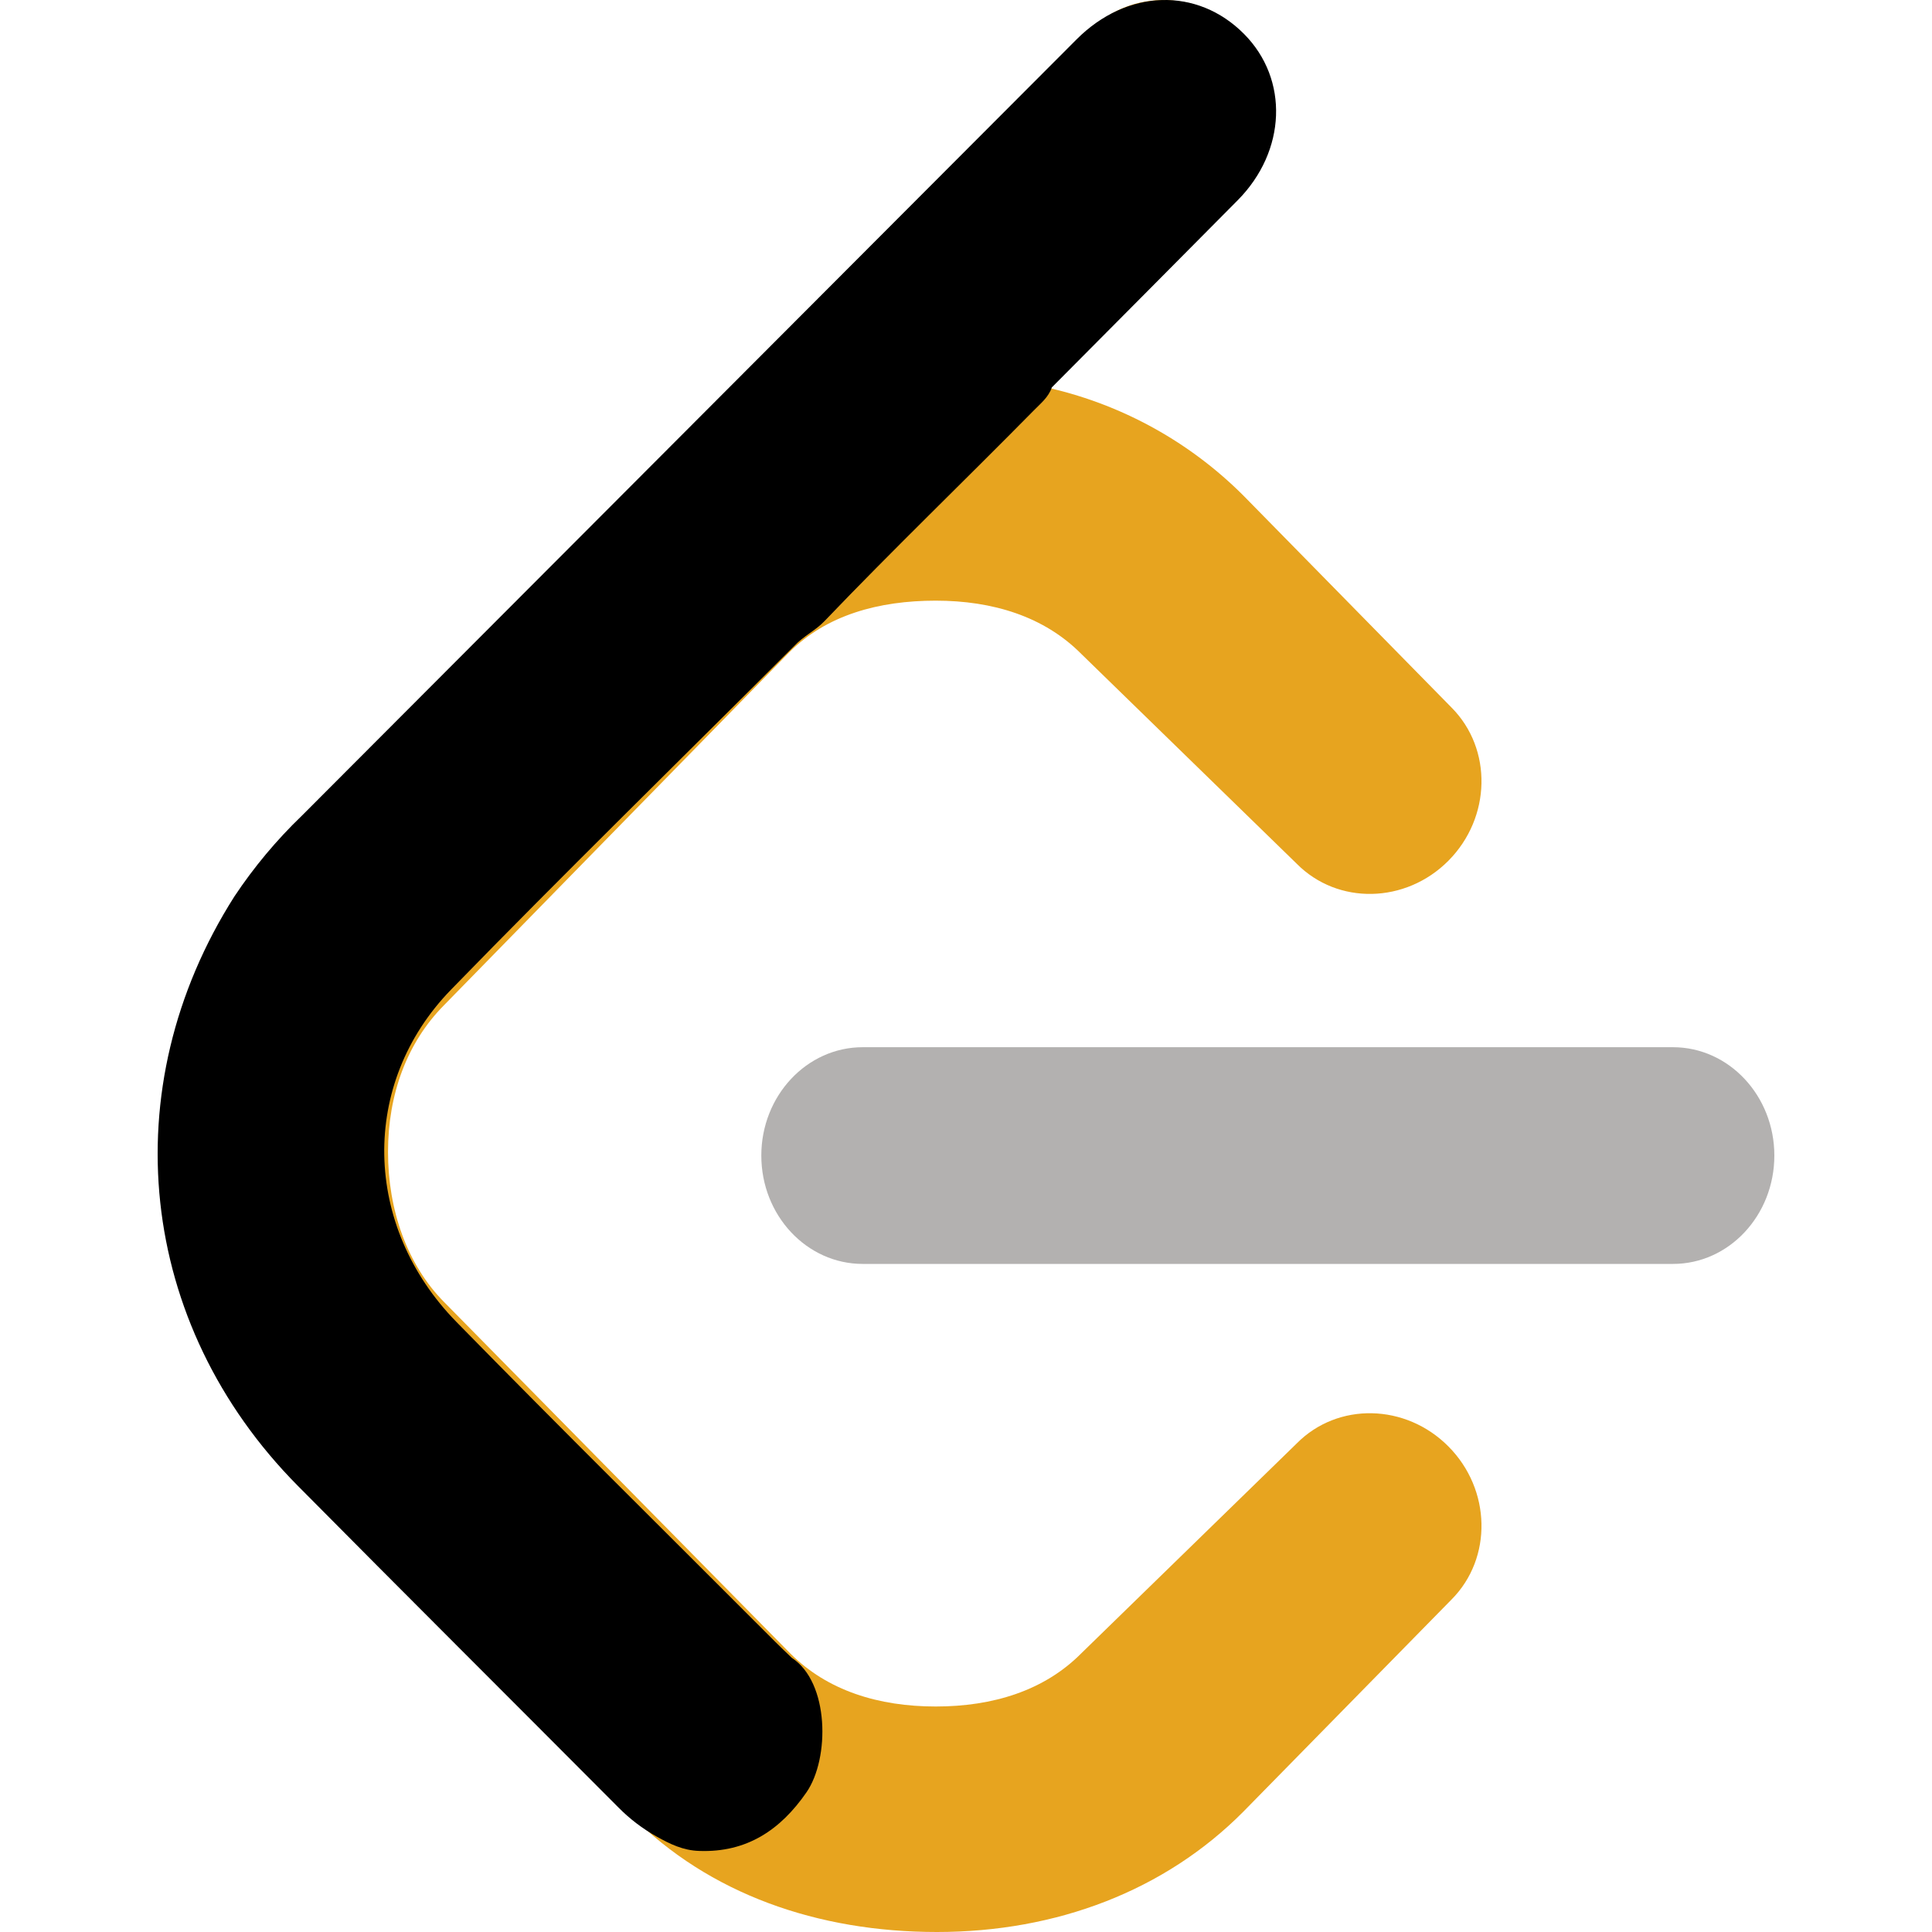
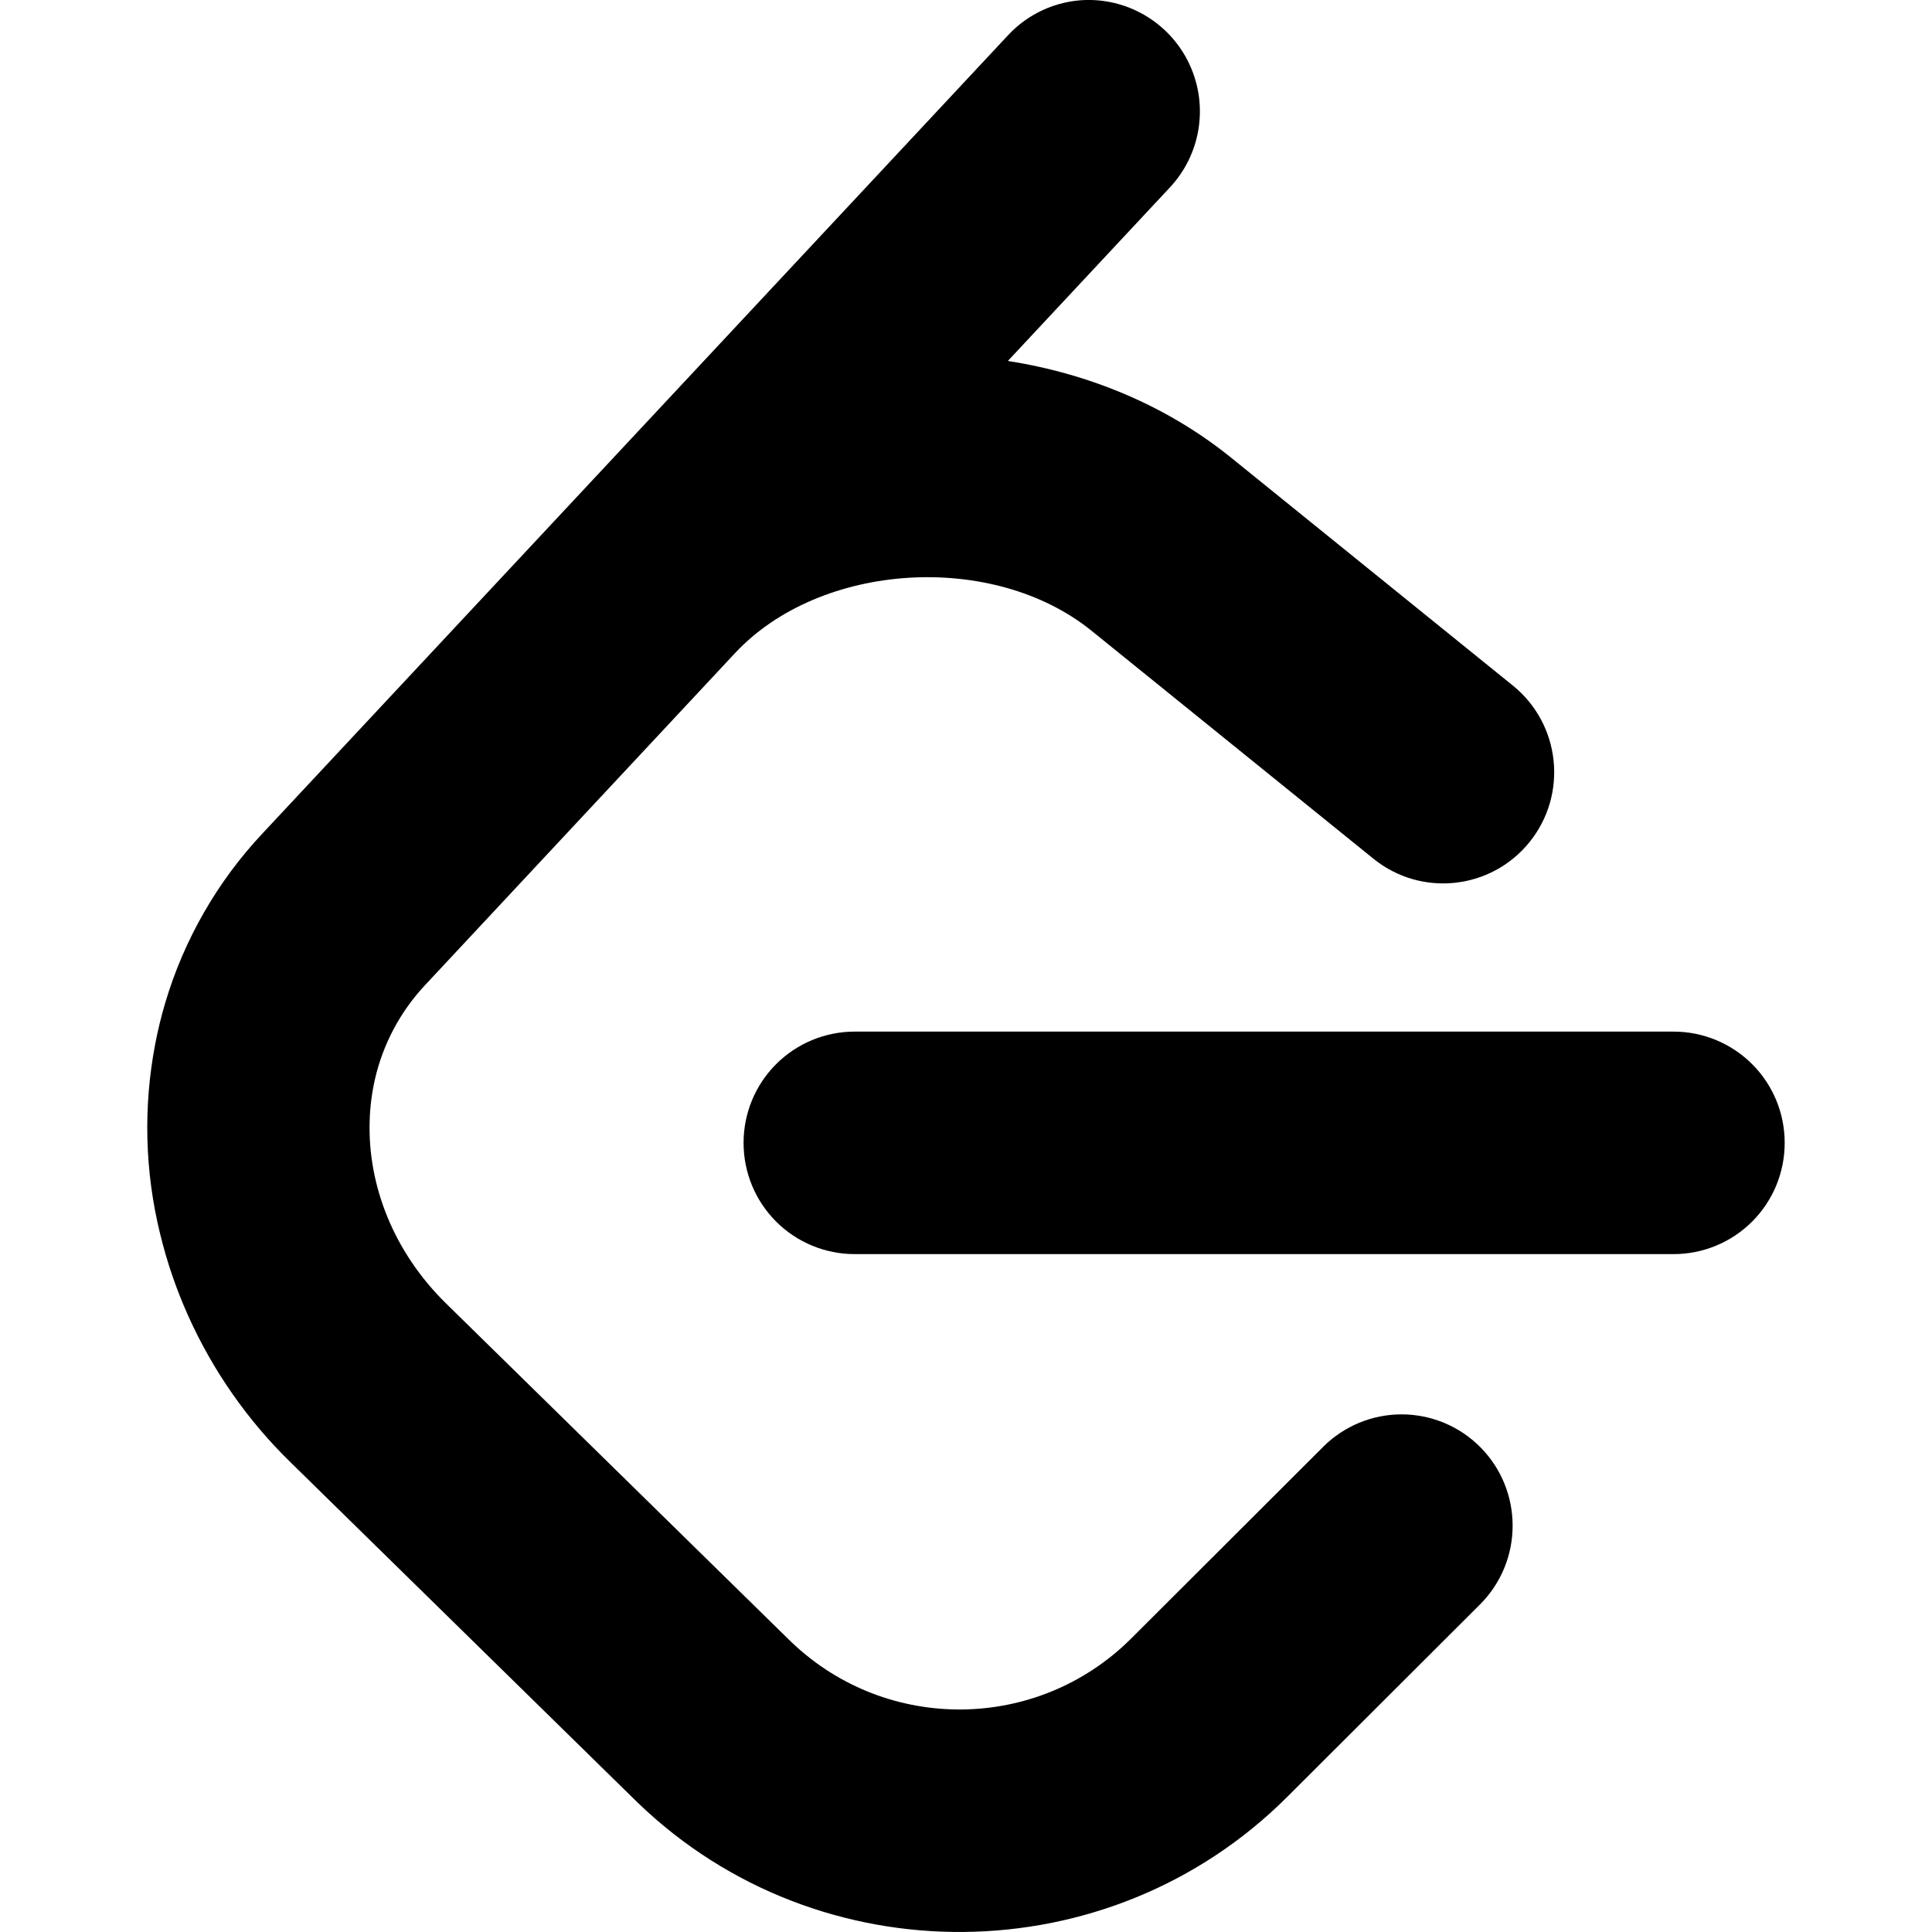
- <svg xmlns="http://www.w3.org/2000/svg" class="brand-icon" width="1em" height="1em" viewBox="0 0 128 128" aria-hidden="true" focusable="false">
-   <path fill="#b3b1b0" d="M117.555 76.558c0-3.957-3.008-7.178-6.72-7.178H57.159c-3.712 0-6.72 3.221-6.72 7.178c0 3.958 3.002 7.18 6.72 7.18h53.676c3.712.005 6.72-3.217 6.72-7.18" />
-   <path fill="#e7a41f" d="m18.79 96.996l23.003 23.26c5.19 5.221 12.363 7.744 20.283 7.744s15.094-2.73 20.294-7.968l13.803-14.065c2.72-2.741 2.624-7.28-.208-10.133c-2.832-2.854-7.333-2.95-10.048-.208L71.645 109.53c-2.465 2.49-5.878 3.53-9.649 3.53s-7.179-1.04-9.653-3.53L29.419 86.26c-2.47-2.49-3.712-6.133-3.712-9.936s1.243-7.238 3.712-9.728l22.854-23.361c2.47-2.49 5.952-3.44 9.718-3.44s7.179 1.04 9.648 3.53l14.273 13.9c2.72 2.746 7.221 2.65 10.053-.203c2.832-2.859 2.928-7.398.208-10.14L82.37 32.825a26.64 26.64 0 0 0-12.758-7.094l-.18-.037l13.05-13.35c2.73-2.741 2.635-7.285-.197-10.139S74.945-.74 72.22 2.002L18.79 55.87c-5.19 5.237-7.905 12.464-7.905 20.454S13.6 91.77 18.79 96.996" />
-   <path fill="currentColor" d="M43.5 121.674a11.3 11.3 0 0 1-2.528-1.925c-7.078-7.11-14.187-14.187-21.249-21.318C9.115 87.721 7.445 72.1 15.531 59.39a32 32 0 0 1 4.475-5.355L71.33 2.605c3.333-3.34 7.99-3.478 11.088-.358c2.987 3.003 2.81 7.76-.416 11.019c-4.101 4.139-8.208 8.267-12.315 12.4c-.219.651-.747 1.067-1.2 1.531c-4.603 4.672-9.334 9.222-13.872 13.963c-.592.619-1.398.992-1.984 1.627c-7.59 7.59-15.27 15.094-22.753 22.784c-6.054 6.225-5.85 15.67.363 22.012c6.976 7.125 14.075 14.134 21.126 21.195c.357.357.725.704 1.088 1.056c2.496 1.616 2.528 6.667.976 8.912c-1.712 2.48-3.947 4-7.11 3.883c-1.061-.032-1.936-.458-2.821-.955" />
+ <svg xmlns="http://www.w3.org/2000/svg" class="brand-icon" width="1em" height="1em" viewBox="0 0 24 24" fill="currentColor" aria-hidden="true" focusable="false">
+   <path d="M13.483 0a1.374 1.374 0 0 0-.961.438L7.116 6.226l-3.854 4.126a5.266 5.266 0 0 0-1.209 2.104 5.35 5.35 0 0 0-.125.513 5.527 5.527 0 0 0 .062 2.362 5.83 5.83 0 0 0 .349 1.017 5.938 5.938 0 0 0 1.271 1.818l4.277 4.193.039.038c2.248 2.165 5.852 2.133 8.063-.074l2.396-2.392c.54-.54.54-1.414.003-1.955a1.378 1.378 0 0 0-1.951-.003l-2.396 2.392a3.021 3.021 0 0 1-4.205.038l-.02-.019-4.276-4.193c-.652-.64-.972-1.469-.948-2.263a2.68 2.68 0 0 1 .066-.523 2.545 2.545 0 0 1 .619-1.164L9.13 8.114c1.058-1.134 3.204-1.27 4.43-.278l3.501 2.831c.593.48 1.461.387 1.94-.207a1.384 1.384 0 0 0-.207-1.943l-3.5-2.831c-.8-.647-1.766-1.045-2.774-1.202l2.015-2.158A1.384 1.384 0 0 0 13.483 0zm-2.866 12.815a1.38 1.38 0 0 0-1.38 1.382 1.38 1.38 0 0 0 1.38 1.382H20.79a1.38 1.38 0 0 0 1.38-1.382 1.38 1.38 0 0 0-1.38-1.382z" />
</svg>
